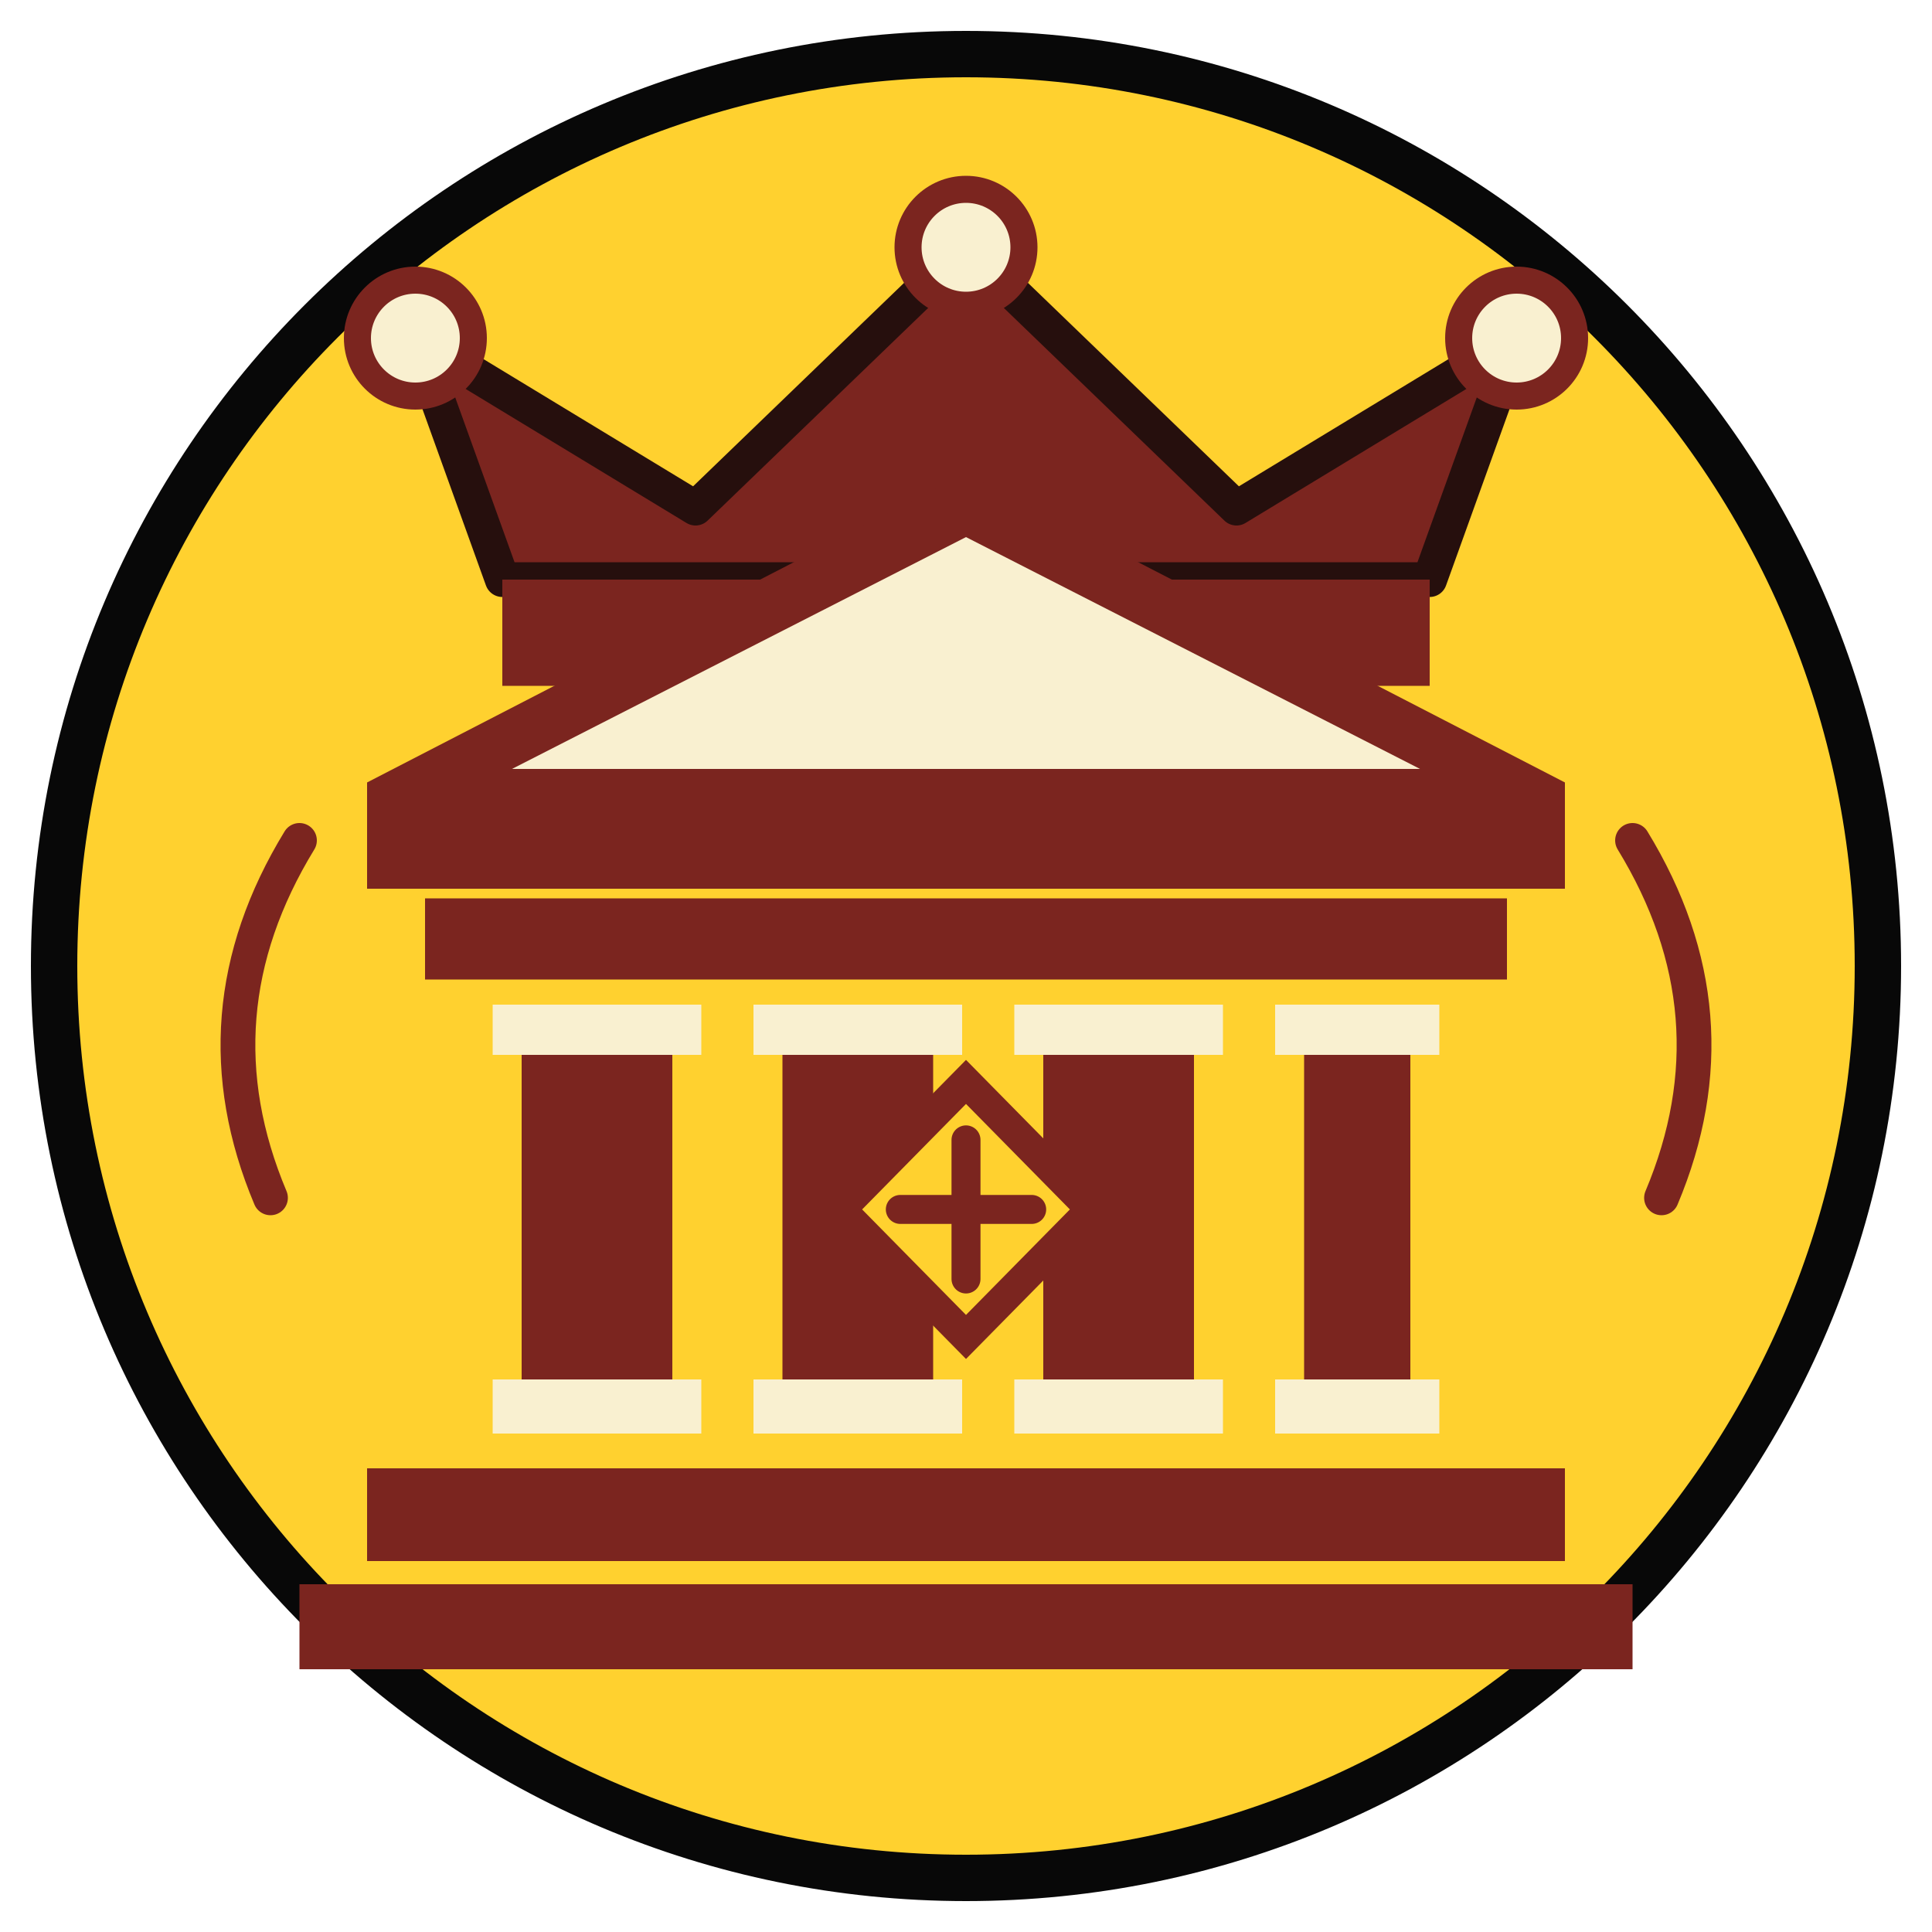
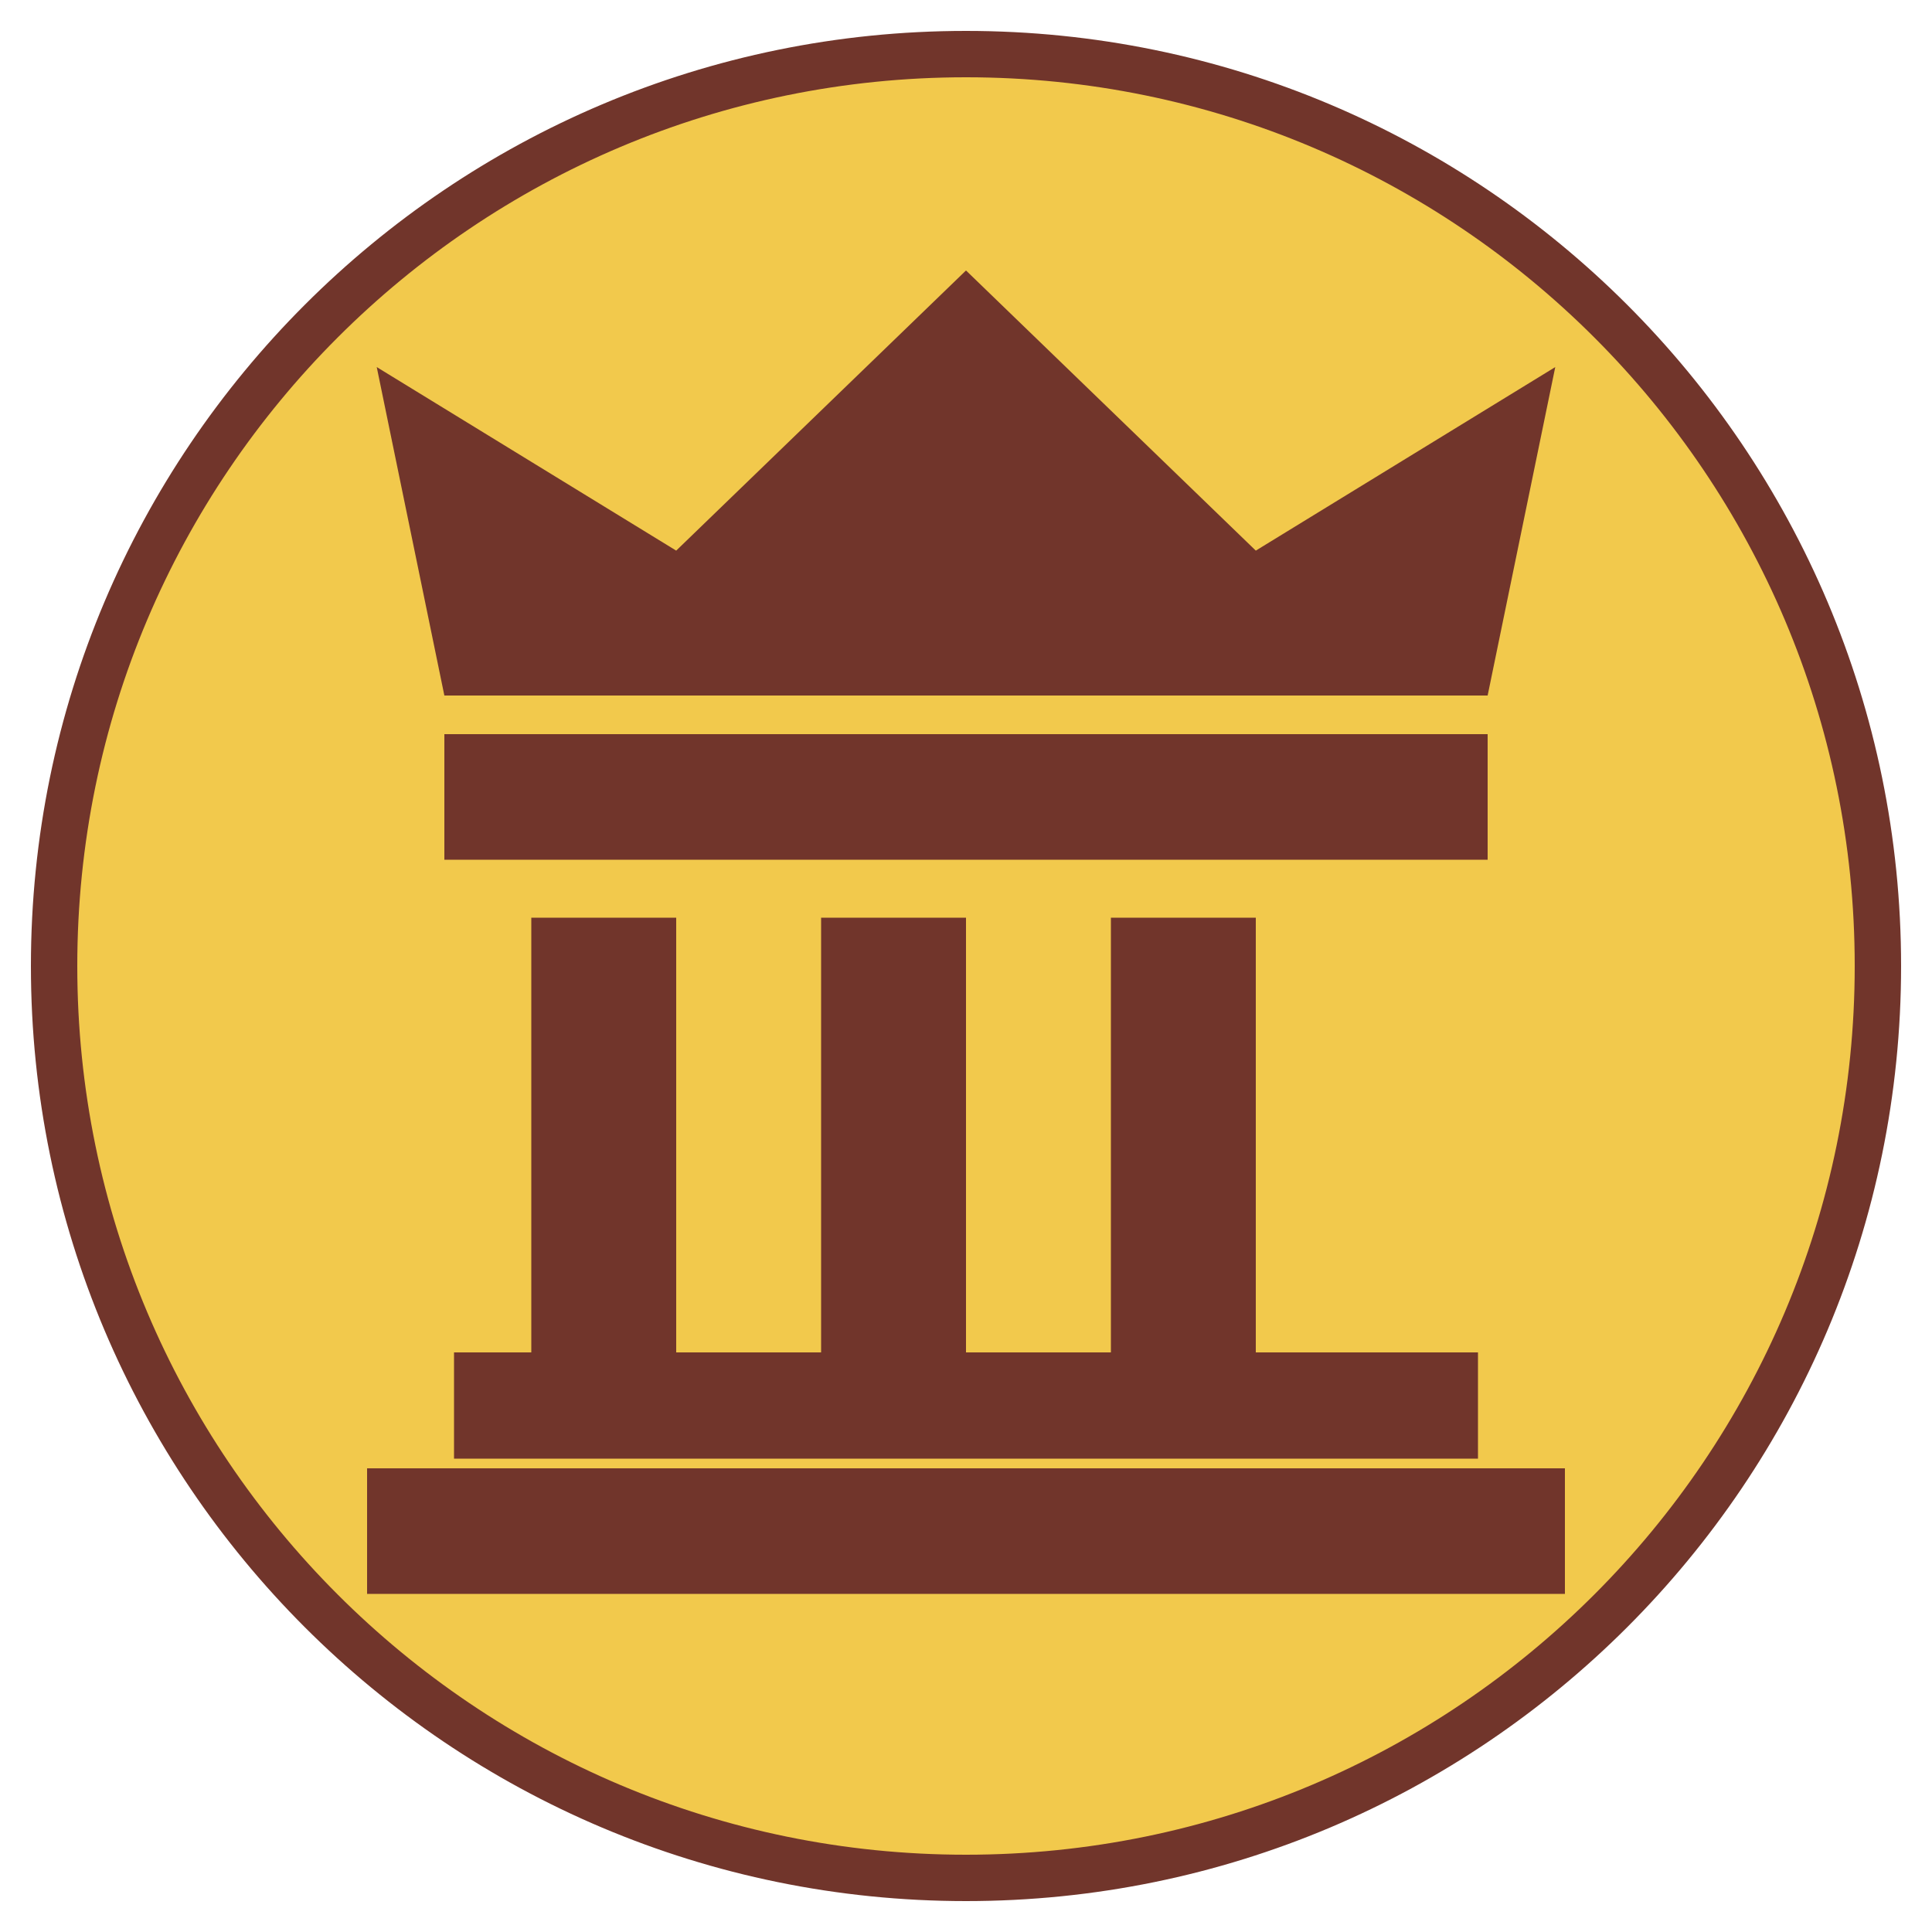
<svg xmlns="http://www.w3.org/2000/svg" viewBox="0 0 1000 1000">
-   <circle cx="500" cy="500" r="472" fill="#FFD12F" stroke="#080808" stroke-width="24" />
-   <path d="M260 300l-45-125 145 88 140-135 140 135 145-88-45 125z" fill="#7B251F" stroke="#260F0D" stroke-width="18" stroke-linejoin="round" />
-   <path d="M260 300h480v55H260z" fill="#7B251F" />
-   <g fill="#F9F0D0" stroke="#7B251F" stroke-width="14">
-     <circle cx="215" cy="175" r="30" />
-     <circle cx="500" cy="128" r="30" />
-     <circle cx="785" cy="175" r="30" />
+   <circle cx="500" cy="500" r="472" fill="#F2C94C" stroke="#71352B" stroke-width="24" />
+   <g fill="#71352B">
+     <path d="M230 360l-35-170 155 95 150-145 150 145 155-95-35 170z" />
+     <path d="M230 380h540v65H230z" />
+     <path d="M190 760h620v65H190zM235 700h530v55H235z" />
+     <path d="M275 475h75v225h-75zM425 475h75v225h-75zM575 475h75v225h-75z" />
  </g>
-   <path d="M190 405l310-160 310 160v55H190z" fill="#7B251F" />
-   <path d="M265 398l235-120 235 120z" fill="#F9F0D0" />
-   <path d="M220 465h560v42H220zM190 760h620v48H190zM155 820h690v44H155z" fill="#7B251F" />
-   <g fill="#7B251F">
-     <path d="M270 520h78v222h-78zM405 520h78v222h-78zM540 520h78v222h-78zM675 520h55v222h-55z" />
-   </g>
-   <g fill="#F9F0D0">
-     <path d="M255 520h108v26H255zm135 0h108v26H390zm135 0h108v26H525zm135 0h85v26h-85z" />
-     <path d="M255 714h108v28H255zm135 0h108v28H390zm135 0h108v28H525zm135 0h85v28h-85z" />
-   </g>
-   <path d="M500 560l65 66-65 66-65-66z" fill="#FFD12F" stroke="#7B251F" stroke-width="16" />
-   <path d="M500 590v72m-34-36h68" stroke="#7B251F" stroke-width="15" stroke-linecap="round" />
-   <path d="M140 620q-40-95 15-185m705 185q40-95-15-185" fill="none" stroke="#7B251F" stroke-width="18" stroke-linecap="round" />
</svg>
